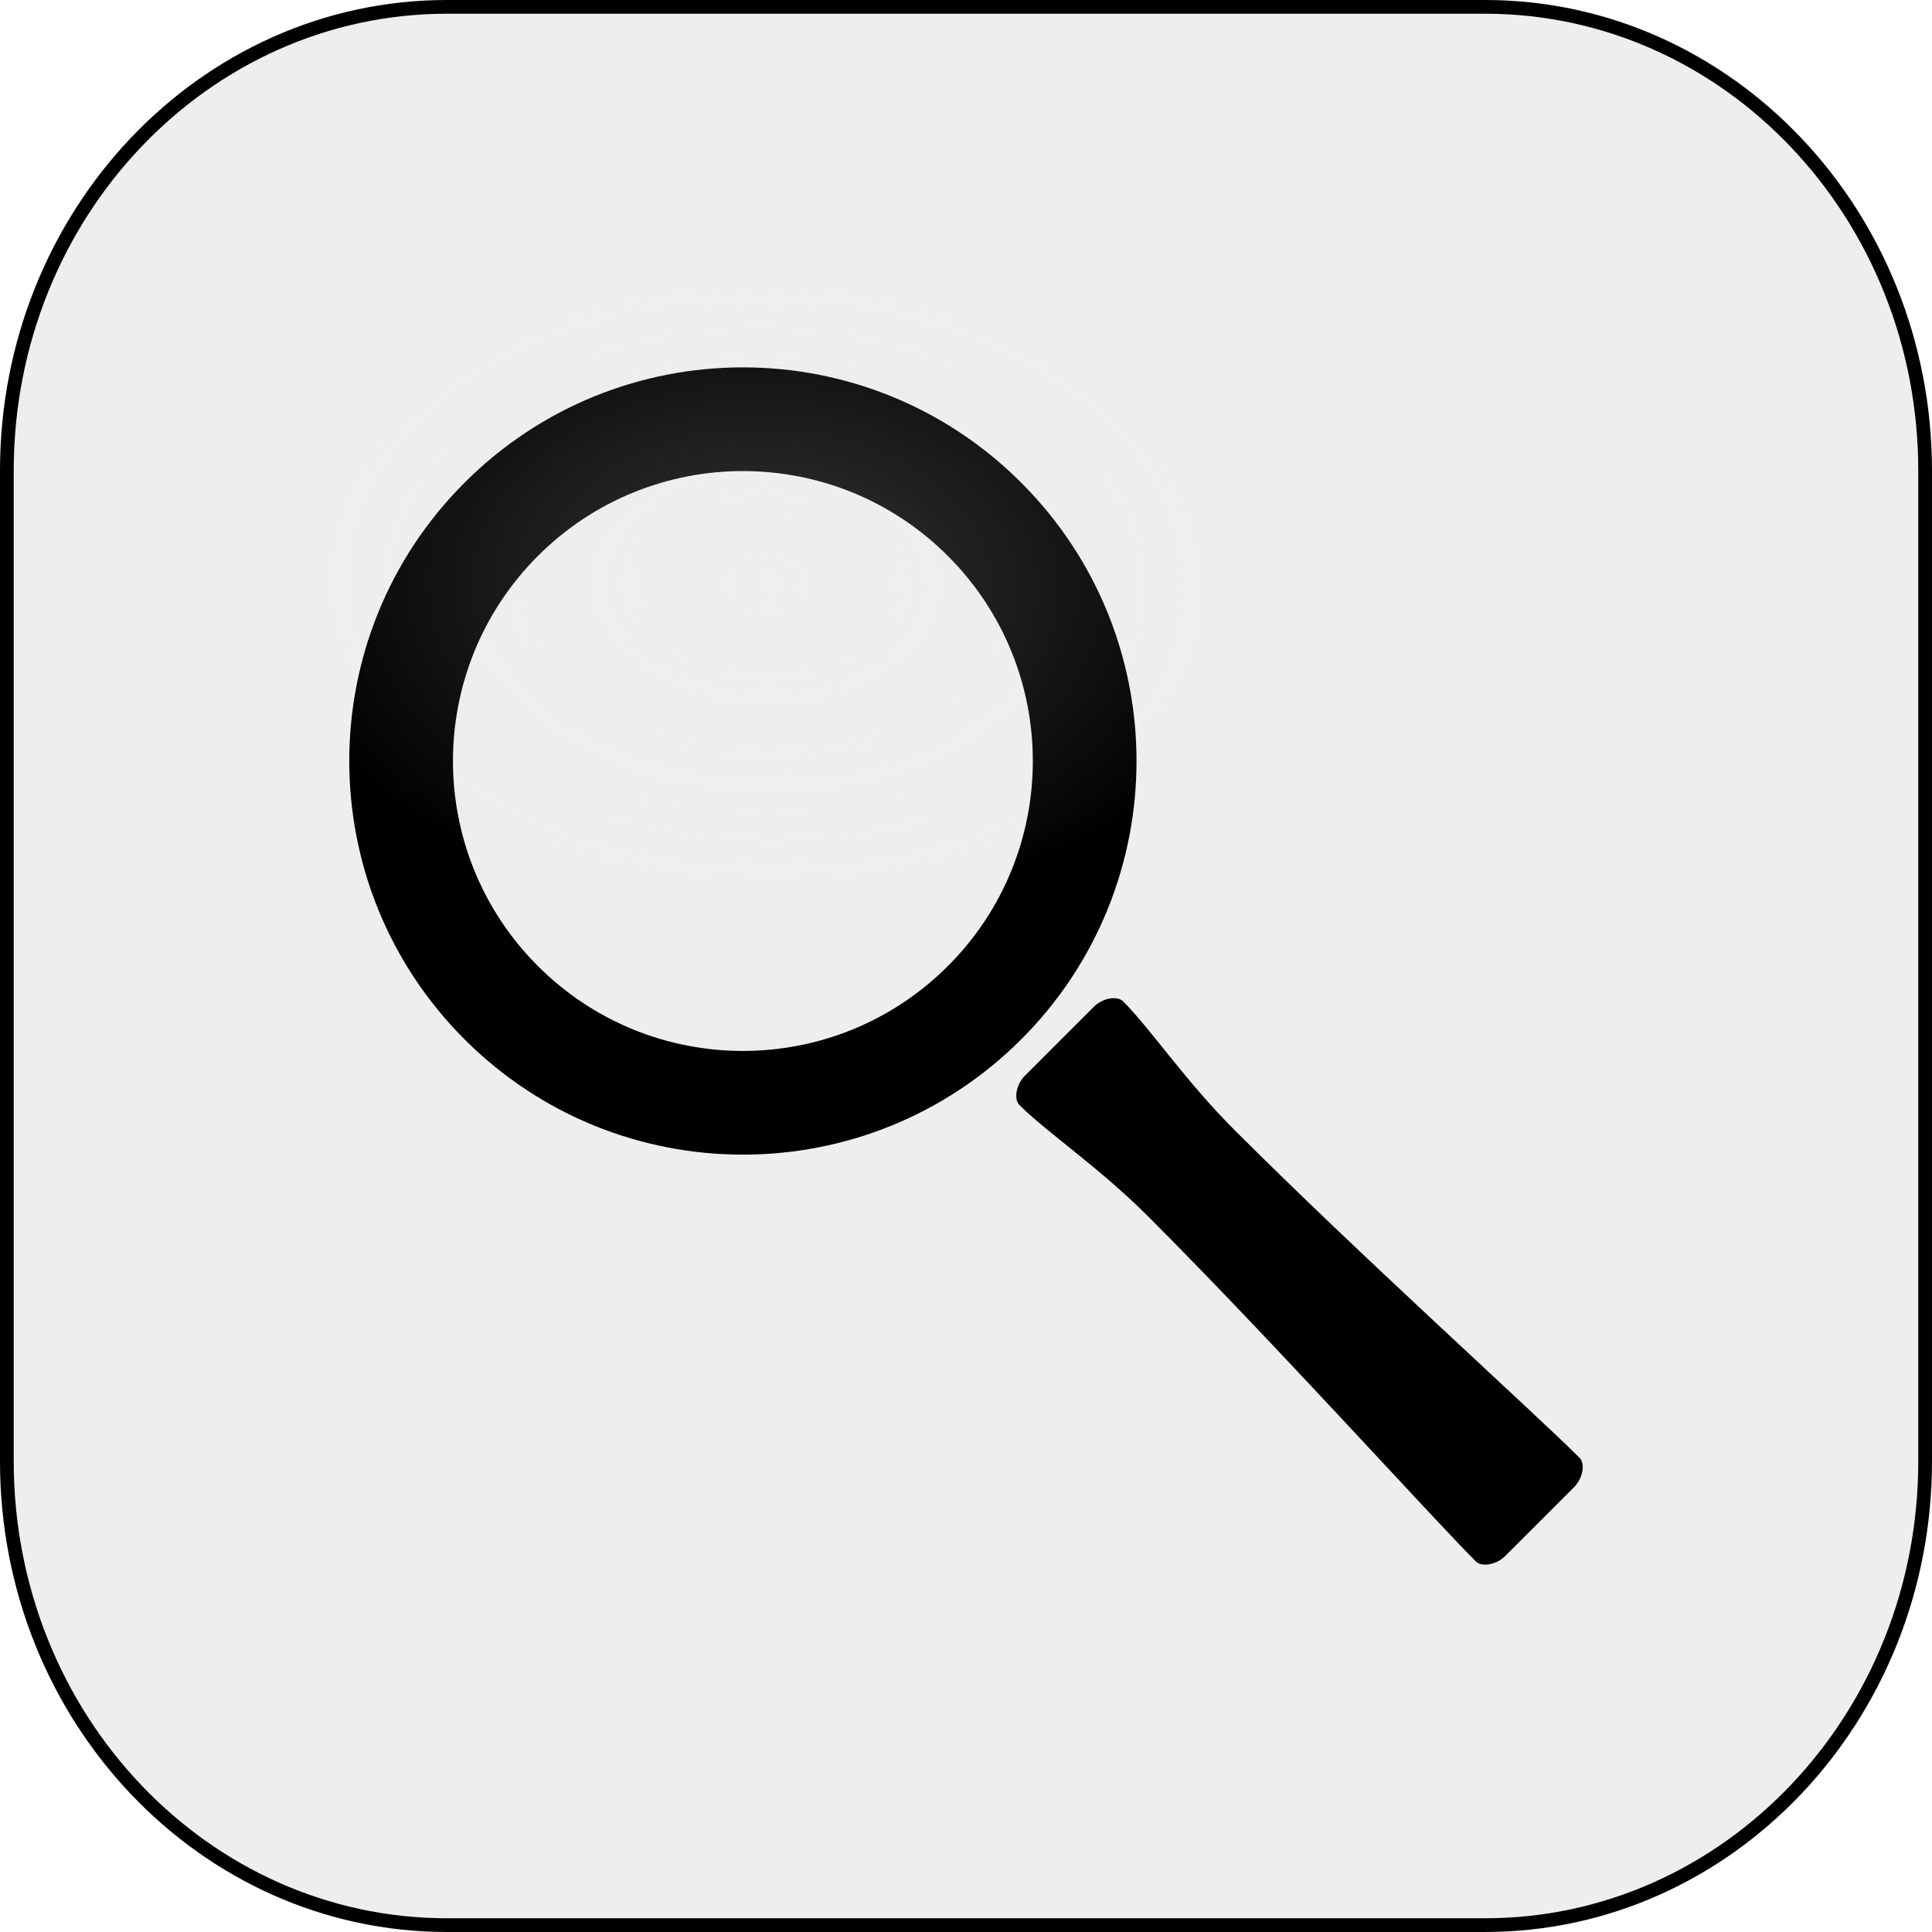
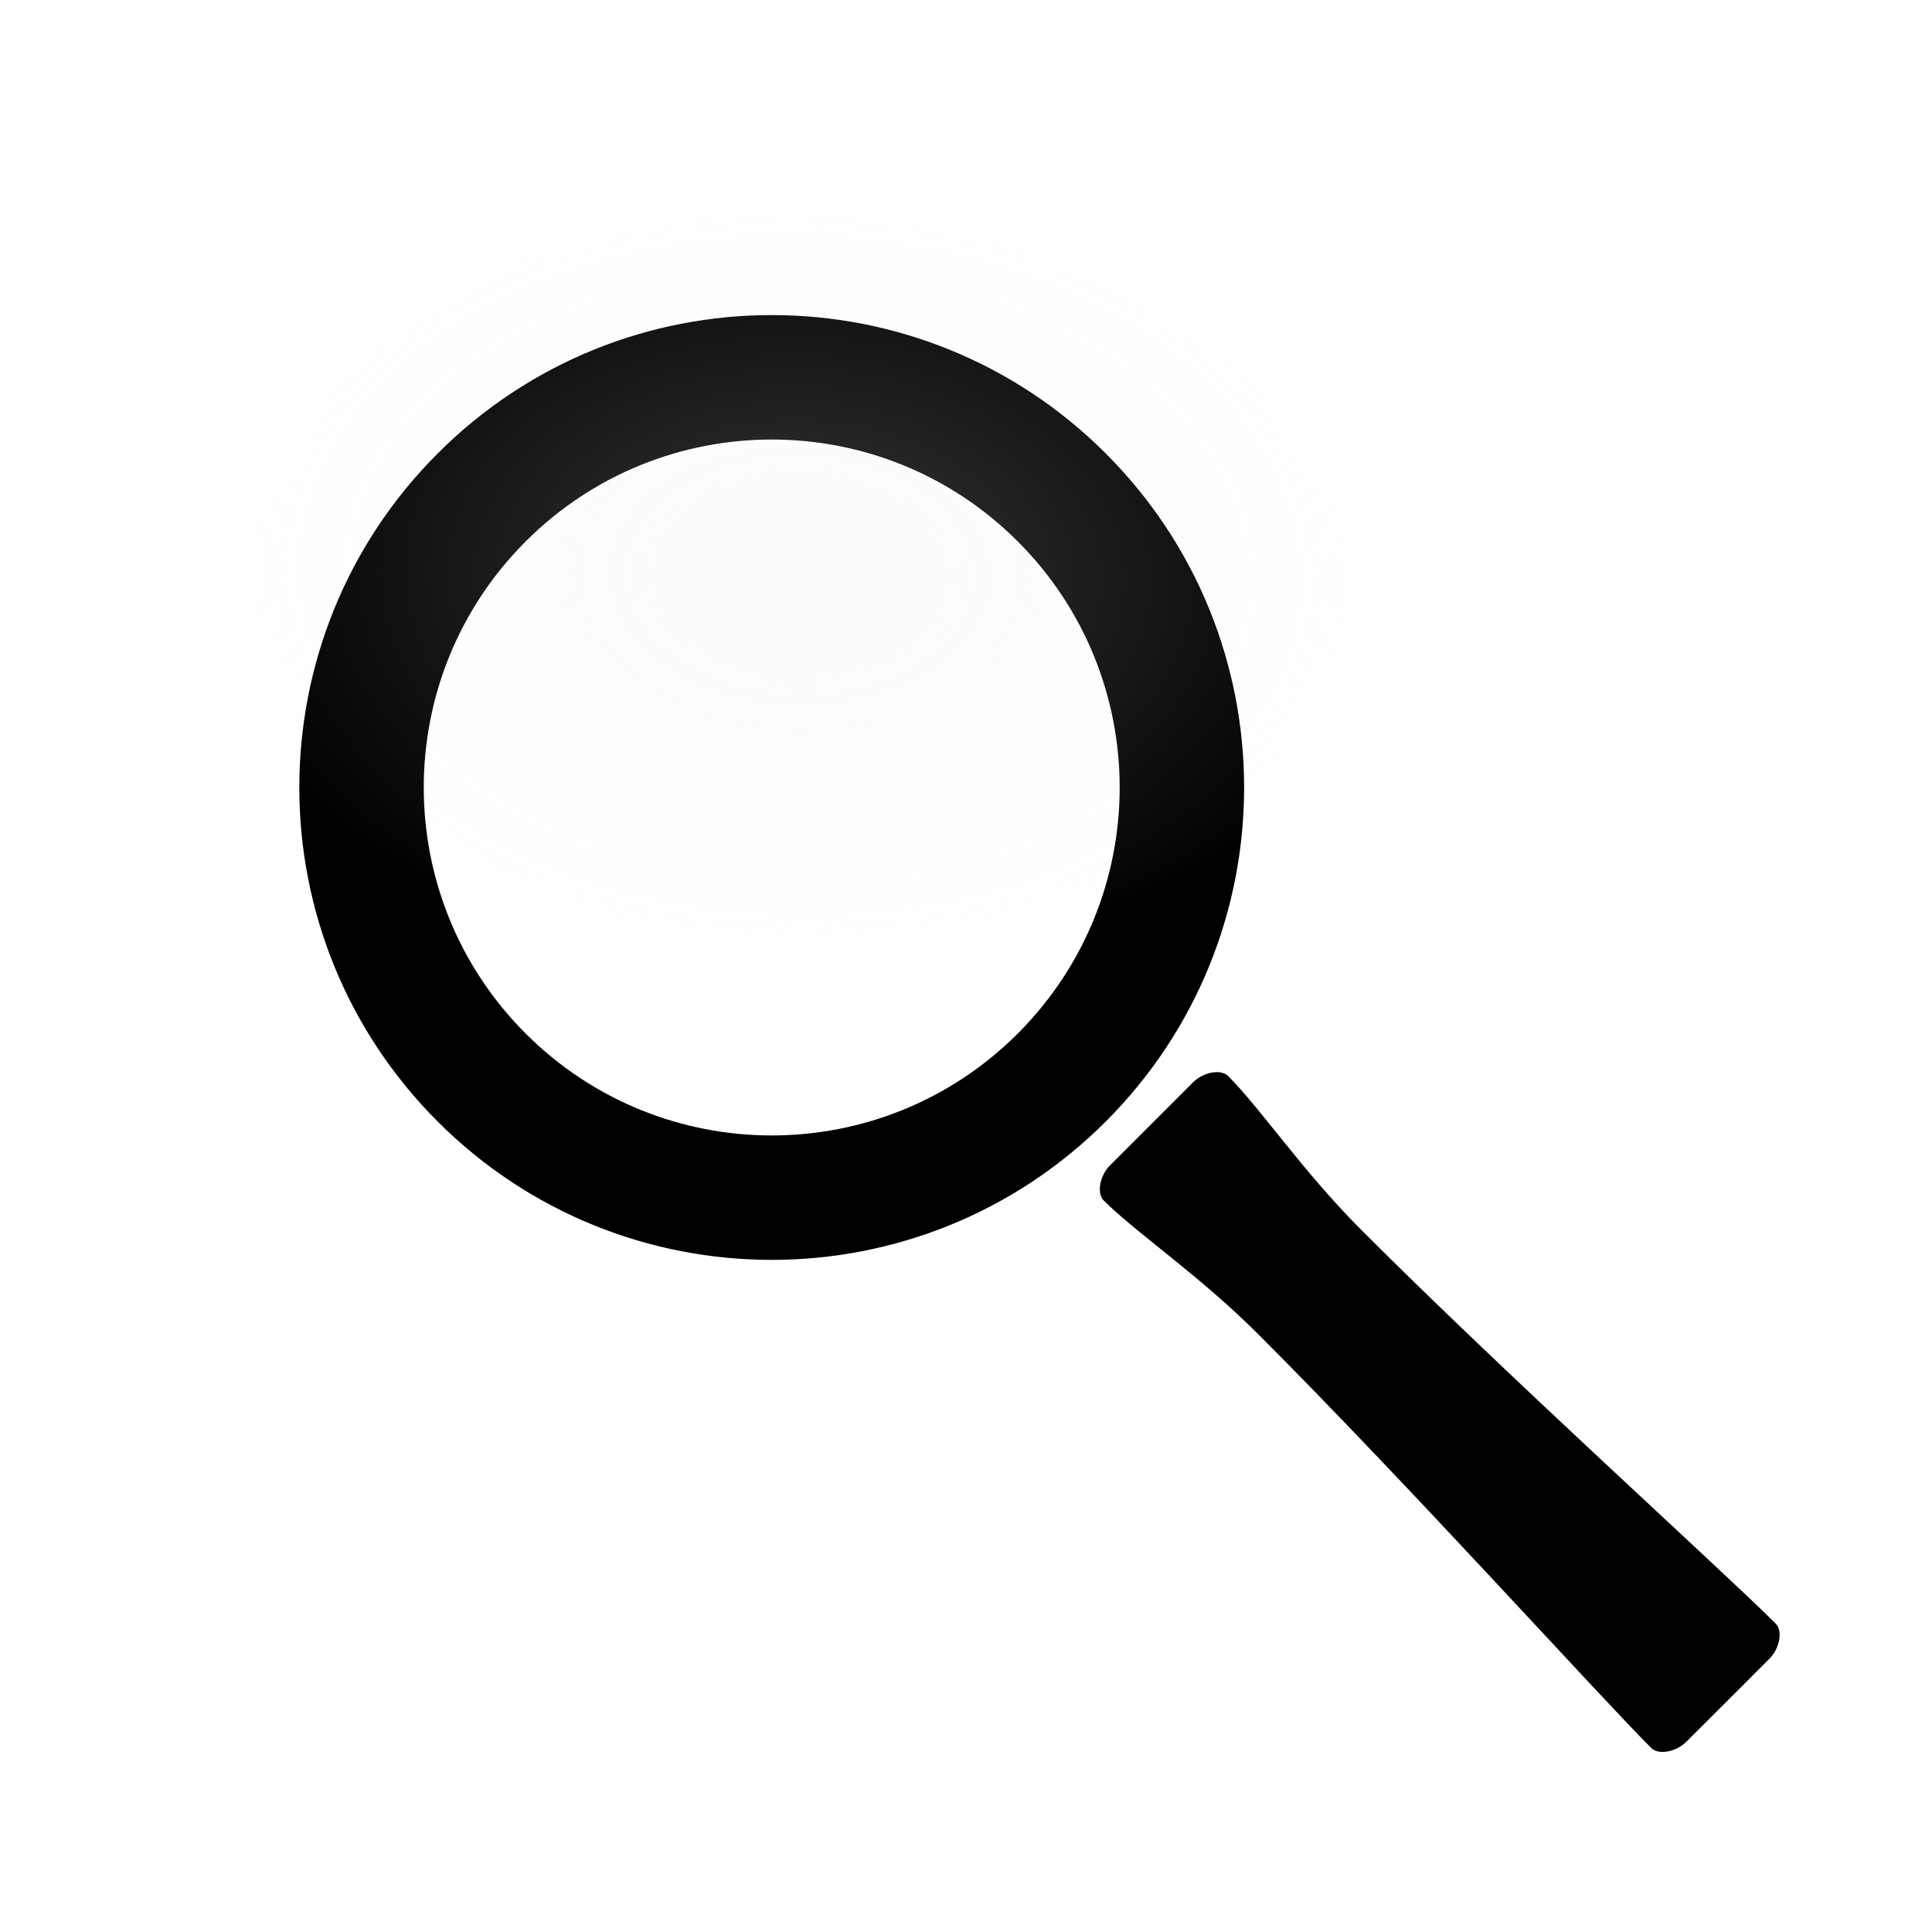
- <svg xmlns="http://www.w3.org/2000/svg" xmlns:xlink="http://www.w3.org/1999/xlink" version="1.1" id="Ebene_1" x="0px" y="0px" width="140" height="140" viewBox="0 0 140 140" enable-background="new 0 0 100 100" xml:space="preserve">
+ <svg xmlns="http://www.w3.org/2000/svg" xmlns:xlink="http://www.w3.org/1999/xlink" version="1.1" id="Ebene_1" x="0px" y="0px" width="48" height="48" viewBox="0 0 140 140" enable-background="new 0 0 100 100" xml:space="preserve">
  <defs id="defs13">
-     <radialGradient xlink:href="#linearGradient5441" id="radialGradient5447" cx="89.668" cy="-50.425" fx="89.668" fy="-50.425" r="37.628" gradientTransform="matrix(0.01346767,-0.658633,0.9671269,0.01977575,137.2276,9.630293)" gradientUnits="userSpaceOnUse" />
    <linearGradient id="linearGradient5441">
      <stop style="stop-color:#eeeeec;stop-opacity:0.503;" offset="0" id="stop5443" />
      <stop style="stop-color:#eeeeec;stop-opacity:0;" offset="1" id="stop5445" />
    </linearGradient>
    <filter color-interpolation-filters="sRGB" id="filter5453">
      <feGaussianBlur stdDeviation="0.6" id="feGaussianBlur5455" />
    </filter>
+     <radialGradient xlink:href="#linearGradient5441" id="radialGradient3007" gradientUnits="userSpaceOnUse" gradientTransform="matrix(0.01346767,-0.658633,0.9671269,0.01977575,137.2276,9.630293)" cx="89.668" cy="-50.425" fx="89.668" fy="-50.425" r="37.628" />
  </defs>
-   <g id="g7408">
-     <rect ry="33.613" rx="31.889" y="0.497" x="0.497" height="139.005" width="139.005" id="rect3934-6" style="fill:#eeeeec;fill-opacity:1;stroke:#000000;stroke-width:0.995;stroke-linecap:round;stroke-linejoin:round;stroke-miterlimit:4;stroke-opacity:1;stroke-dasharray:none;stroke-dashoffset:0" />
+   <g id="g3001" transform="matrix(1.200124,0,0,1.200124,-8.684437,-9.117288)">
    <g transform="translate(6.176978,6.662987)" id="g7404">
      <path style="fill:#000000;fill-opacity:1" id="path7" d="m 75.214,65.904 c -0.434,-0.433 -1.494,-0.243 -2.121,0.383 -0.538,0.537 -1.539,1.539 -2.506,2.505 -0.964,0.964 -1.964,1.964 -2.503,2.504 -0.627,0.626 -0.816,1.688 -0.381,2.124 1.973,1.973 5.737,4.483 9.327,8.073 9.089,9.09 20.441,21.694 23.735,24.988 0.434,0.435 1.497,0.243 2.121,-0.384 0.466,-0.465 1.452,-1.449 2.507,-2.502 1.053,-1.056 2.036,-2.04 2.503,-2.505 0.626,-0.625 0.818,-1.687 0.382,-2.121 -3.295,-3.293 -15.9,-14.648 -24.988,-23.735 -3.588,-3.589 -6.1,-7.353 -8.076,-9.329 z" />
      <path style="fill:#000000;fill-opacity:1" id="path9" d="m 67.824,28.313 c -11.139,-11.14 -29.198,-11.14 -40.337,0 -11.14,11.139 -11.14,29.198 0,40.34 11.139,11.137 29.198,11.137 40.337,0 11.141,-11.142 11.141,-29.201 0,-40.34 z m -5.312,35.026 c -8.205,8.205 -21.508,8.205 -29.713,0 -8.204,-8.205 -8.204,-21.508 0,-29.713 8.205,-8.204 21.508,-8.205 29.713,0 8.205,8.206 8.205,21.508 0,29.713 z" />
    </g>
-     <path transform="translate(-34.16193,92.75325)" d="m 127.296,-50.425 a 37.628,22.417 0 1 1 -75.257,0 37.628,22.417 0 1 1 75.257,0 z" id="path5431" style="opacity:0.45;fill:url(#radialGradient5447);fill-opacity:1;stroke:#000000;stroke-width:0;stroke-linecap:round;stroke-linejoin:round;stroke-miterlimit:4;stroke-opacity:1;stroke-dasharray:none;stroke-dashoffset:0;filter:url(#filter5453)" />
+     <path transform="translate(-34.16193,92.75325)" d="m 127.296,-50.425 c 0,12.381 -16.847,22.417 -37.628,22.417 -20.782,0 -37.628,-10.036 -37.628,-22.417 0,-12.381 16.847,-22.417 37.628,-22.417 20.782,0 37.628,10.036 37.628,22.417 z" id="path5431" style="opacity:0.45;fill:url(#radialGradient3007);fill-opacity:1;stroke:#000000;stroke-width:0;stroke-linecap:round;stroke-linejoin:round;stroke-miterlimit:4;stroke-opacity:1;stroke-dasharray:none;stroke-dashoffset:0;filter:url(#filter5453)" />
  </g>
</svg>
